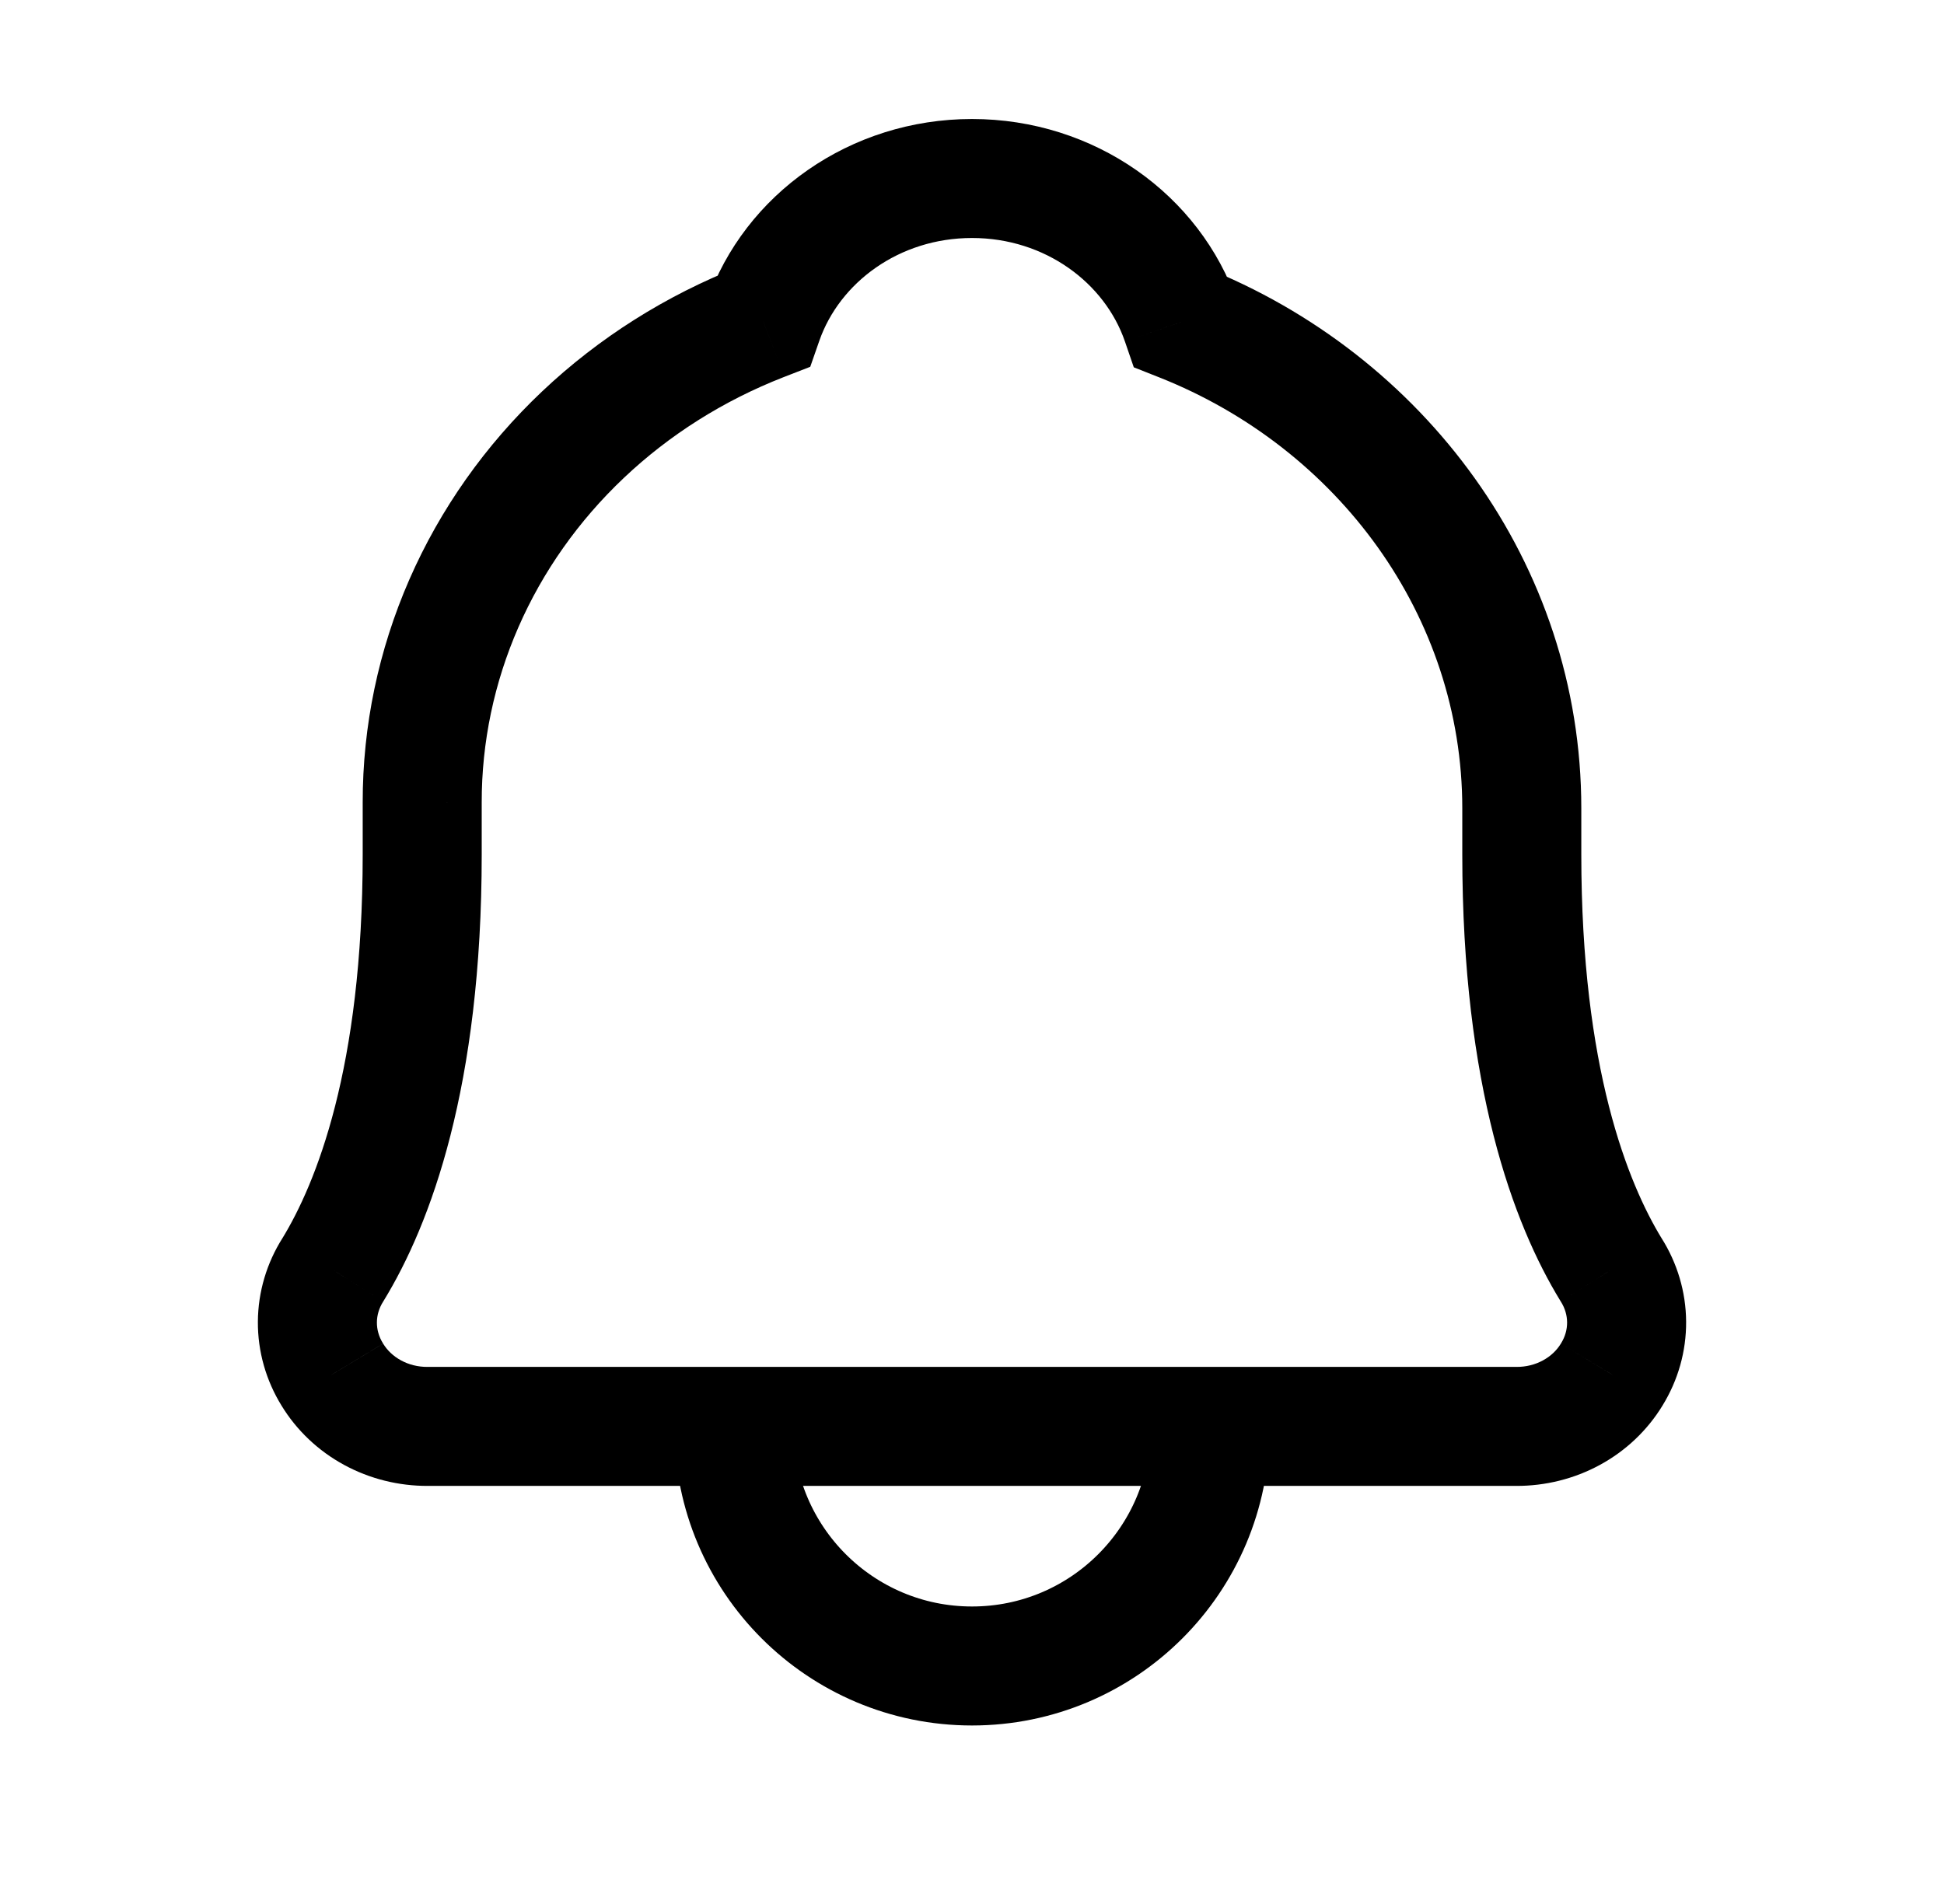
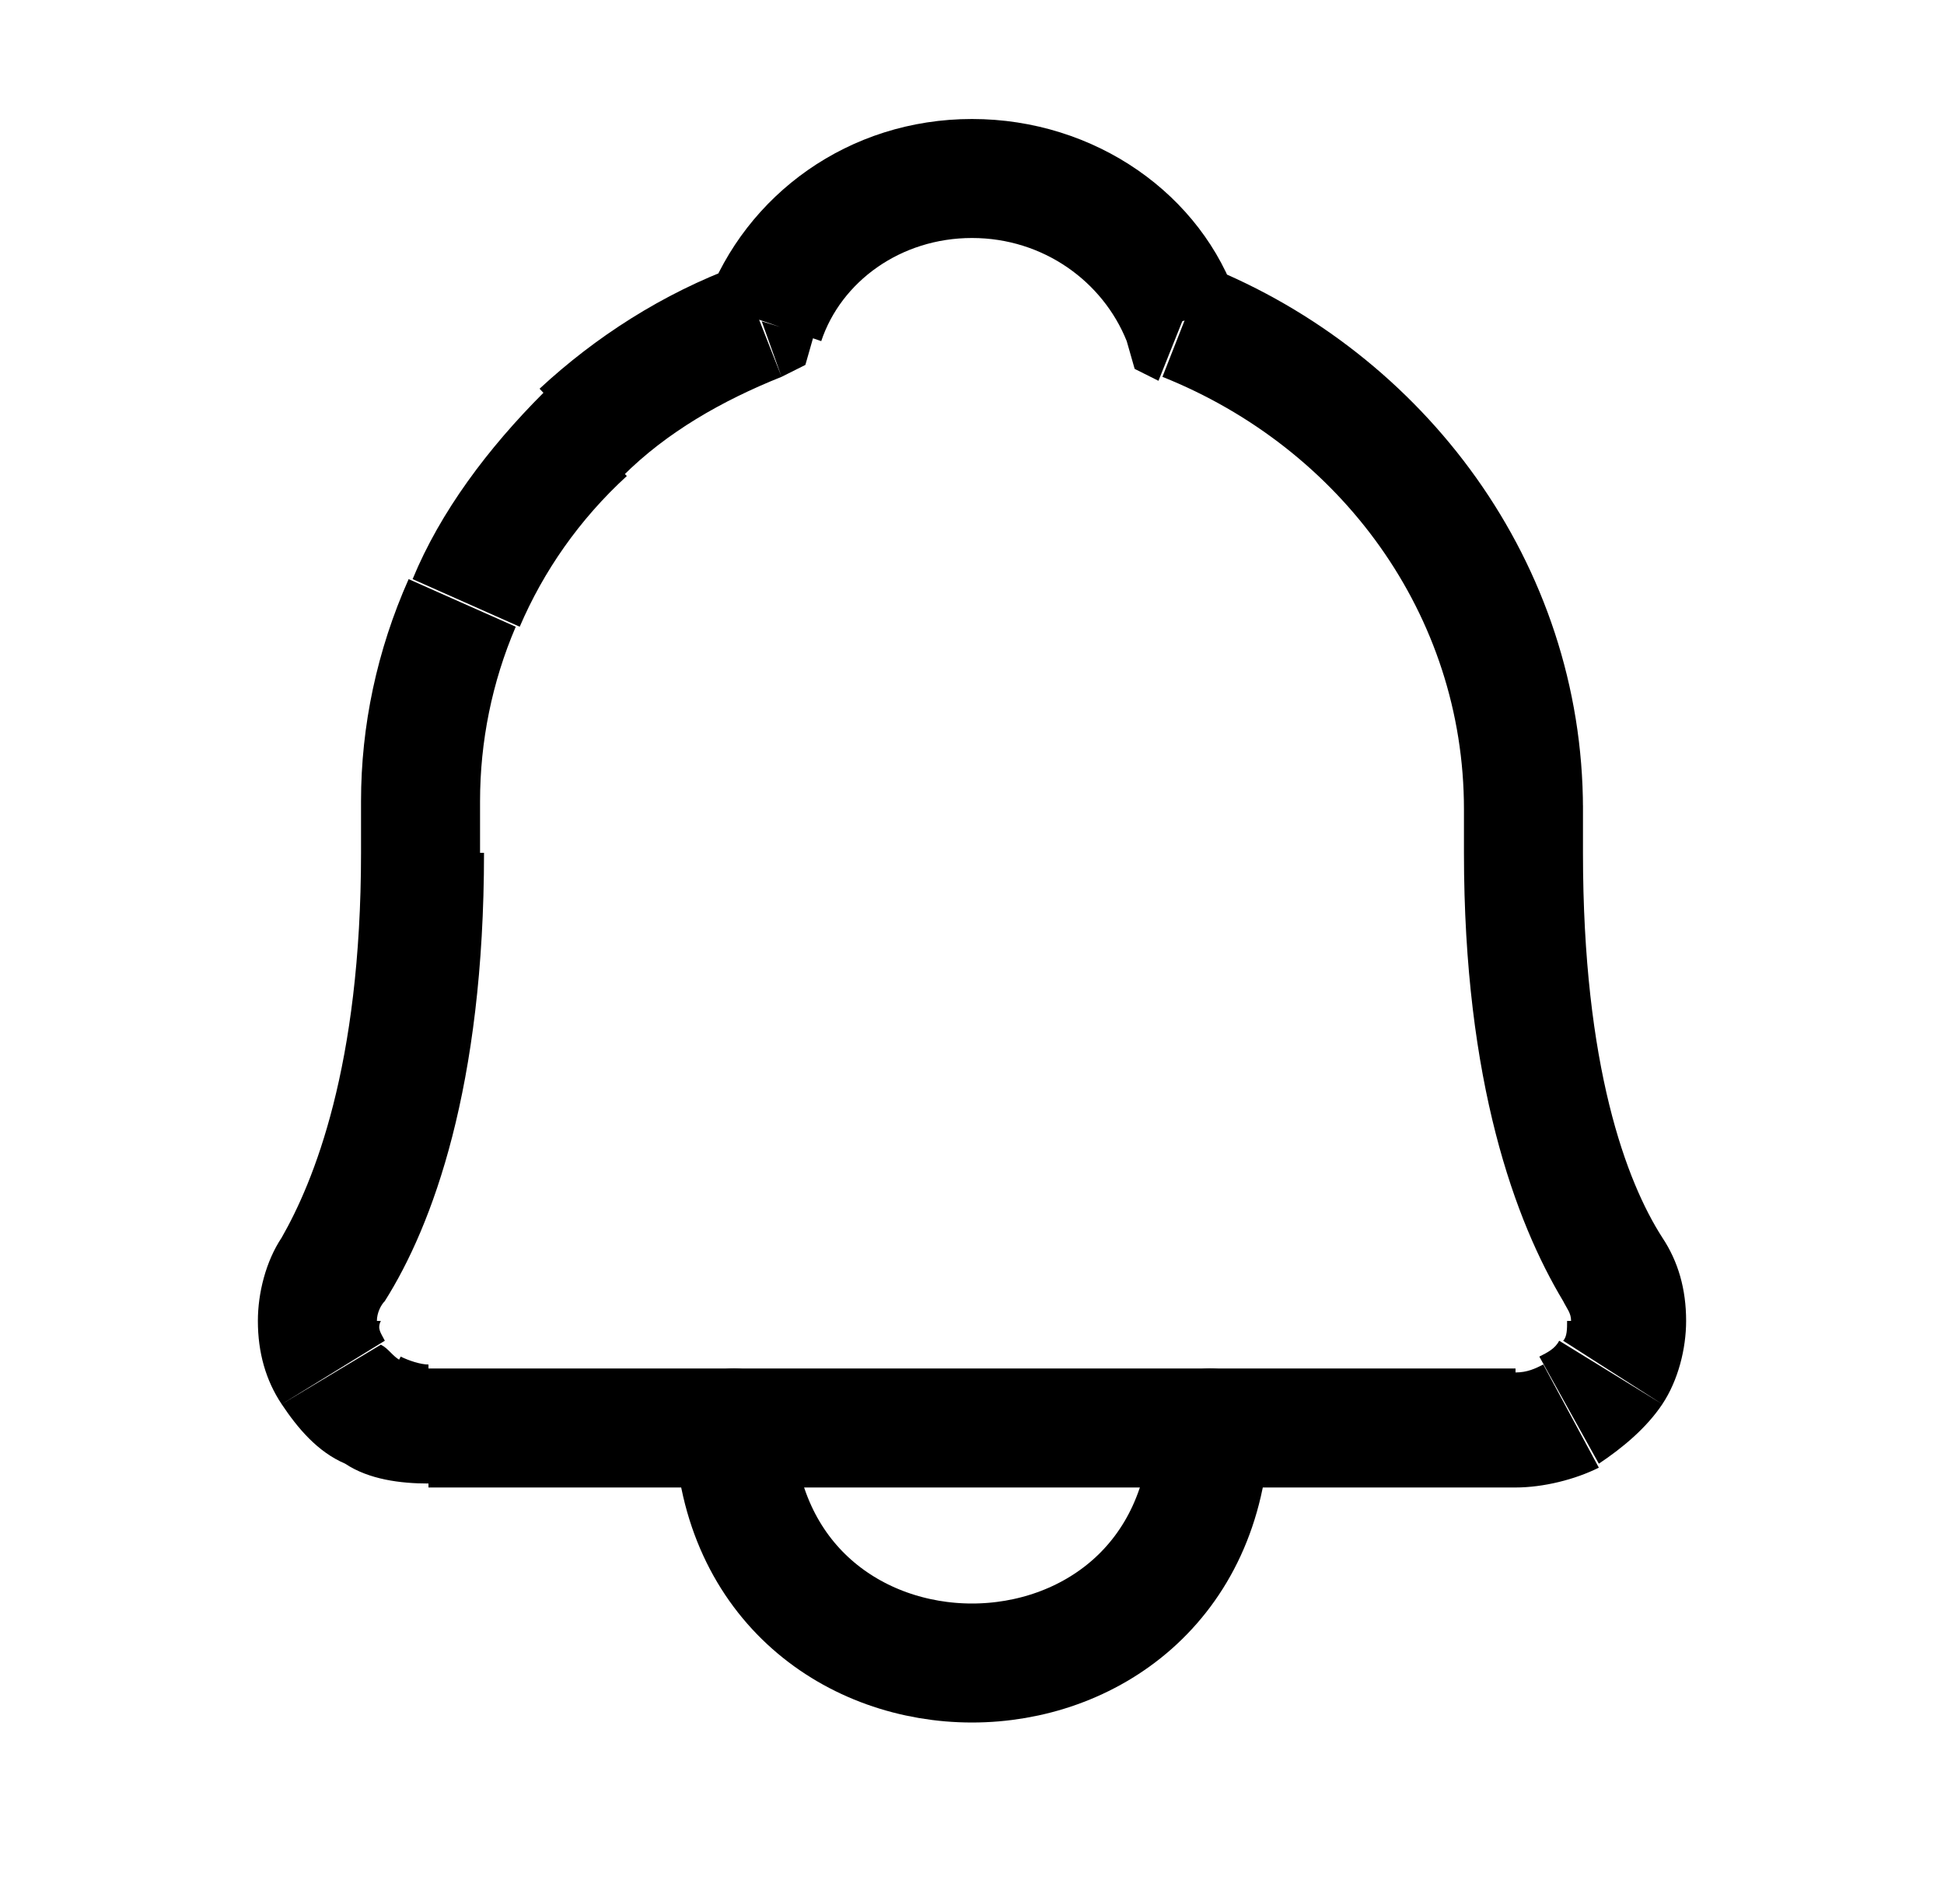
- <svg xmlns="http://www.w3.org/2000/svg" width="49" height="48" viewBox="0 0 49 48" fill="none">
-   <path d="M19.235 8.099L19.777 9.498L20.423 9.247L20.651 8.593L19.235 8.099ZM29.772 8.12L28.354 8.607L28.578 9.26L29.22 9.514L29.772 8.12ZM40.609 32.011L39.33 32.794L39.336 32.804L39.343 32.815L40.609 32.011ZM41 33.328L42.5 33.318L41 33.328ZM40.627 34.649L39.35 33.861L39.343 33.873L40.627 34.649ZM39.61 35.613L40.328 36.93L40.328 36.93L39.61 35.613ZM38.219 35.96L38.228 34.46H38.219V35.96ZM10.781 35.96V34.46L10.772 34.46L10.781 35.96ZM9.39 35.613L8.672 36.93L8.672 36.93L9.39 35.613ZM8.373 34.649L9.657 33.872L9.65 33.861L8.373 34.649ZM8 33.328L6.5 33.318L8 33.328ZM8.391 32.011L9.657 32.815L9.664 32.804L9.67 32.794L8.391 32.011ZM10.642 20.23H12.142L12.142 20.228L10.642 20.23ZM19.194 8.115L19.741 9.512L19.741 9.512L19.194 8.115ZM20.651 8.593C21.162 7.128 22.659 6 24.5 6V3C21.433 3 18.766 4.889 17.819 7.605L20.651 8.593ZM24.5 6C26.347 6 27.848 7.136 28.354 8.607L31.191 7.632C30.252 4.901 27.577 3 24.5 3V6ZM39.858 20.378C39.858 14.197 35.876 8.923 30.324 6.725L29.22 9.514C33.731 11.301 36.858 15.537 36.858 20.378H39.858ZM39.858 21.541V20.378H36.858V21.541H39.858ZM41.889 31.229C41.037 29.835 39.858 26.938 39.858 21.541H36.858C36.858 27.384 38.138 30.845 39.33 32.794L41.889 31.229ZM42.5 33.318C42.495 32.568 42.277 31.839 41.876 31.207L39.343 32.815C39.447 32.979 39.499 33.16 39.5 33.338L42.5 33.318ZM41.903 35.437C42.296 34.8 42.505 34.068 42.5 33.318L39.5 33.338C39.501 33.516 39.452 33.696 39.35 33.861L41.903 35.437ZM40.328 36.93C40.977 36.577 41.526 36.06 41.91 35.426L39.343 33.873C39.242 34.039 39.09 34.188 38.893 34.295L40.328 36.93ZM38.21 37.46C38.948 37.464 39.679 37.283 40.328 36.93L38.893 34.295C38.696 34.403 38.466 34.461 38.228 34.46L38.21 37.46ZM10.781 37.46H38.219V34.46H10.781V37.46ZM8.672 36.93C9.321 37.283 10.052 37.464 10.79 37.46L10.772 34.46C10.534 34.461 10.304 34.403 10.107 34.295L8.672 36.93ZM7.09 35.426C7.474 36.06 8.023 36.577 8.672 36.93L10.107 34.295C9.91 34.188 9.758 34.039 9.657 33.873L7.09 35.426ZM6.5 33.318C6.495 34.068 6.704 34.8 7.097 35.437L9.65 33.861C9.548 33.696 9.499 33.516 9.5 33.338L6.5 33.318ZM7.124 31.207C6.723 31.839 6.505 32.568 6.5 33.318L9.5 33.338C9.501 33.16 9.553 32.979 9.657 32.815L7.124 31.207ZM9.142 21.541C9.142 26.938 7.963 29.835 7.111 31.229L9.67 32.794C10.862 30.845 12.142 27.384 12.142 21.541H9.142ZM9.142 20.23V21.541H12.142V20.23H9.142ZM10.318 14.61C9.54 16.39 9.14 18.301 9.142 20.232L12.142 20.228C12.14 18.715 12.454 17.215 13.067 15.812L10.318 14.61ZM13.665 9.867C12.235 11.22 11.096 12.831 10.318 14.61L13.067 15.812C13.68 14.409 14.583 13.128 15.727 12.046L13.665 9.867ZM18.648 6.718C16.789 7.445 15.096 8.514 13.665 9.867L15.727 12.046C16.871 10.963 18.235 10.101 19.741 9.512L18.648 6.718ZM18.693 6.701C18.678 6.706 18.663 6.712 18.648 6.718L19.741 9.512C19.753 9.507 19.765 9.503 19.777 9.498L18.693 6.701Z" fill="black" />
-   <path d="M30.5 36C30.5 39.314 27.814 42 24.5 42C21.186 42 18.5 39.314 18.5 36" stroke="black" stroke-width="3" stroke-linecap="round" />
+ <svg xmlns="http://www.w3.org/2000/svg" version="1.1" id="Layer_1" x="0px" y="0px" viewBox="0 0 49 48" style="enable-background:new 0 0 49 48;" xml:space="preserve">
+   <style type="text/css">
+ 	.st0{fill:none;stroke:#000000;stroke-width:3;stroke-linecap:round;}
+ </style>
+   <path d="M19.2,8.1l0.5,1.4l0.6-0.3l0.2-0.7L19.2,8.1z M29.8,8.1l-1.4,0.5l0.2,0.7l0.6,0.3L29.8,8.1z M40.6,32l-1.3,0.8l0,0l0,0  L40.6,32z M41,33.3l1.5,0L41,33.3z M40.6,34.6l-1.3-0.8l0,0L40.6,34.6z M39.6,35.6l0.7,1.3l0,0L39.6,35.6z M38.2,36l0-1.5h0V36z   M10.8,36v-1.5l0,0L10.8,36z M9.4,35.6l-0.7,1.3h0L9.4,35.6z M8.4,34.6l1.3-0.8l0,0L8.4,34.6z M8,33.3l-1.5,0L8,33.3z M8.4,32  l1.3,0.8c0,0,0,0,0,0L8.4,32z M10.6,20.2h1.5v0L10.6,20.2z M19.2,8.1l0.5,1.4l0,0L19.2,8.1z M20.7,8.6c0.5-1.5,2-2.6,3.8-2.6V3  c-3.1,0-5.7,1.9-6.7,4.6L20.7,8.6z M24.5,6c1.8,0,3.3,1.1,3.9,2.6l2.8-1C30.3,4.9,27.6,3,24.5,3V6z M39.9,20.4  c0-6.2-4-11.5-9.5-13.7l-1.1,2.8c4.5,1.8,7.6,6,7.6,10.9H39.9z M39.9,21.5v-1.2h-3v1.2H39.9z M41.9,31.2c-0.9-1.4-2-4.3-2-9.7h-3  c0,5.8,1.3,9.3,2.5,11.3L41.9,31.2z M42.5,33.3c0-0.8-0.2-1.5-0.6-2.1l-2.5,1.6c0.1,0.2,0.2,0.3,0.2,0.5L42.5,33.3z M41.9,35.4  c0.4-0.6,0.6-1.4,0.6-2.1l-3,0c0,0.2,0,0.4-0.1,0.5L41.9,35.4z M40.3,36.9c0.6-0.4,1.2-0.9,1.6-1.5l-2.6-1.6  c-0.1,0.2-0.3,0.3-0.5,0.4L40.3,36.9z M38.2,37.5c0.7,0,1.5-0.2,2.1-0.5l-1.4-2.6c-0.2,0.1-0.4,0.2-0.7,0.2L38.2,37.5z M10.8,37.5  h27.4v-3H10.8V37.5z M8.7,36.9c0.6,0.4,1.4,0.5,2.1,0.5l0-3c-0.2,0-0.5-0.1-0.7-0.2L8.7,36.9z M7.1,35.4c0.4,0.6,0.9,1.2,1.6,1.5  l1.4-2.6c-0.2-0.1-0.3-0.3-0.5-0.4L7.1,35.4z M6.5,33.3c0,0.8,0.2,1.5,0.6,2.1l2.6-1.6c-0.1-0.2-0.2-0.3-0.1-0.5L6.5,33.3z   M7.1,31.2c-0.4,0.6-0.6,1.4-0.6,2.1l3,0c0-0.2,0.1-0.4,0.2-0.5L7.1,31.2z M9.1,21.5c0,5.4-1.2,8.3-2,9.7l2.6,1.6  c1.2-1.9,2.5-5.4,2.5-11.3H9.1z M9.1,20.2v1.3h3v-1.3H9.1z M10.3,14.6c-0.8,1.8-1.2,3.7-1.2,5.6l3,0c0-1.5,0.3-3,0.9-4.4L10.3,14.6z   M13.7,9.9c-1.4,1.4-2.6,3-3.3,4.7l2.7,1.2c0.6-1.4,1.5-2.7,2.7-3.8L13.7,9.9z M18.6,6.7c-1.9,0.7-3.6,1.8-5,3.1l2.1,2.2  c1.1-1.1,2.5-1.9,4-2.5L18.6,6.7z M18.7,6.7C18.7,6.7,18.7,6.7,18.7,6.7l1,2.8c0,0,0,0,0,0L18.7,6.7z" />
+   <path class="st0" d="M30.5,36c-0.3,7.9-11.7,7.9-12,0" />
</svg>
